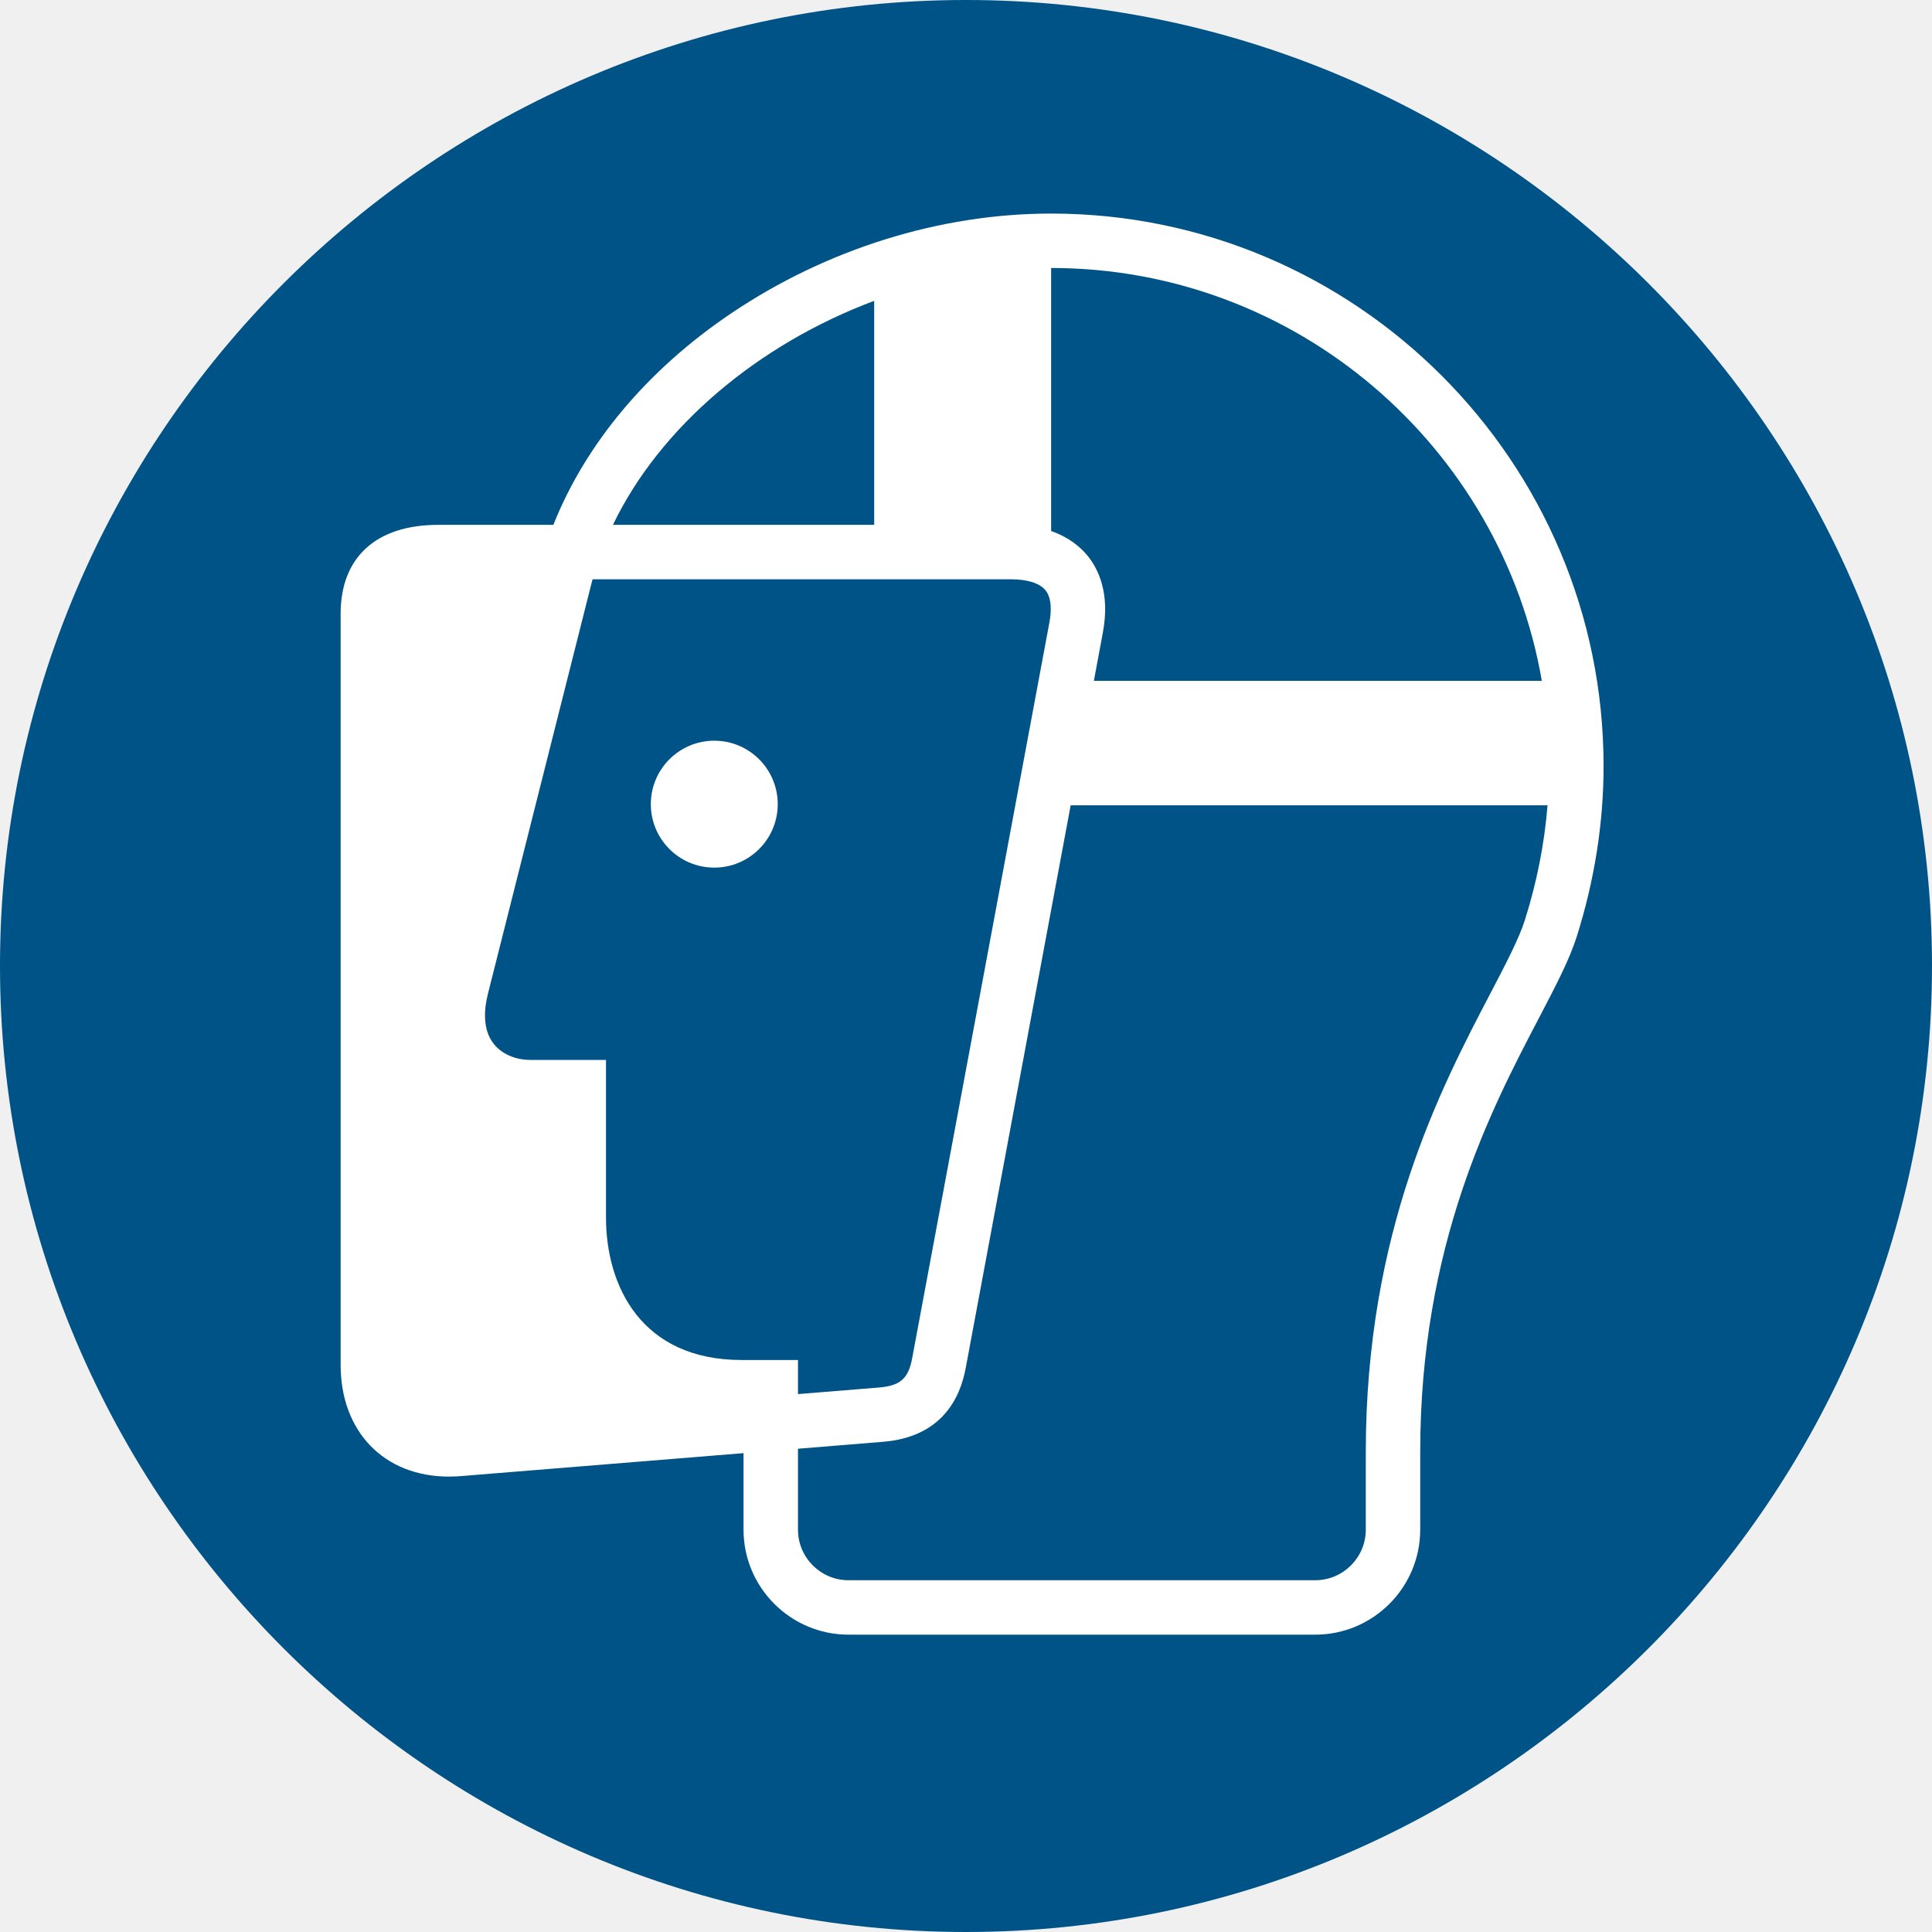
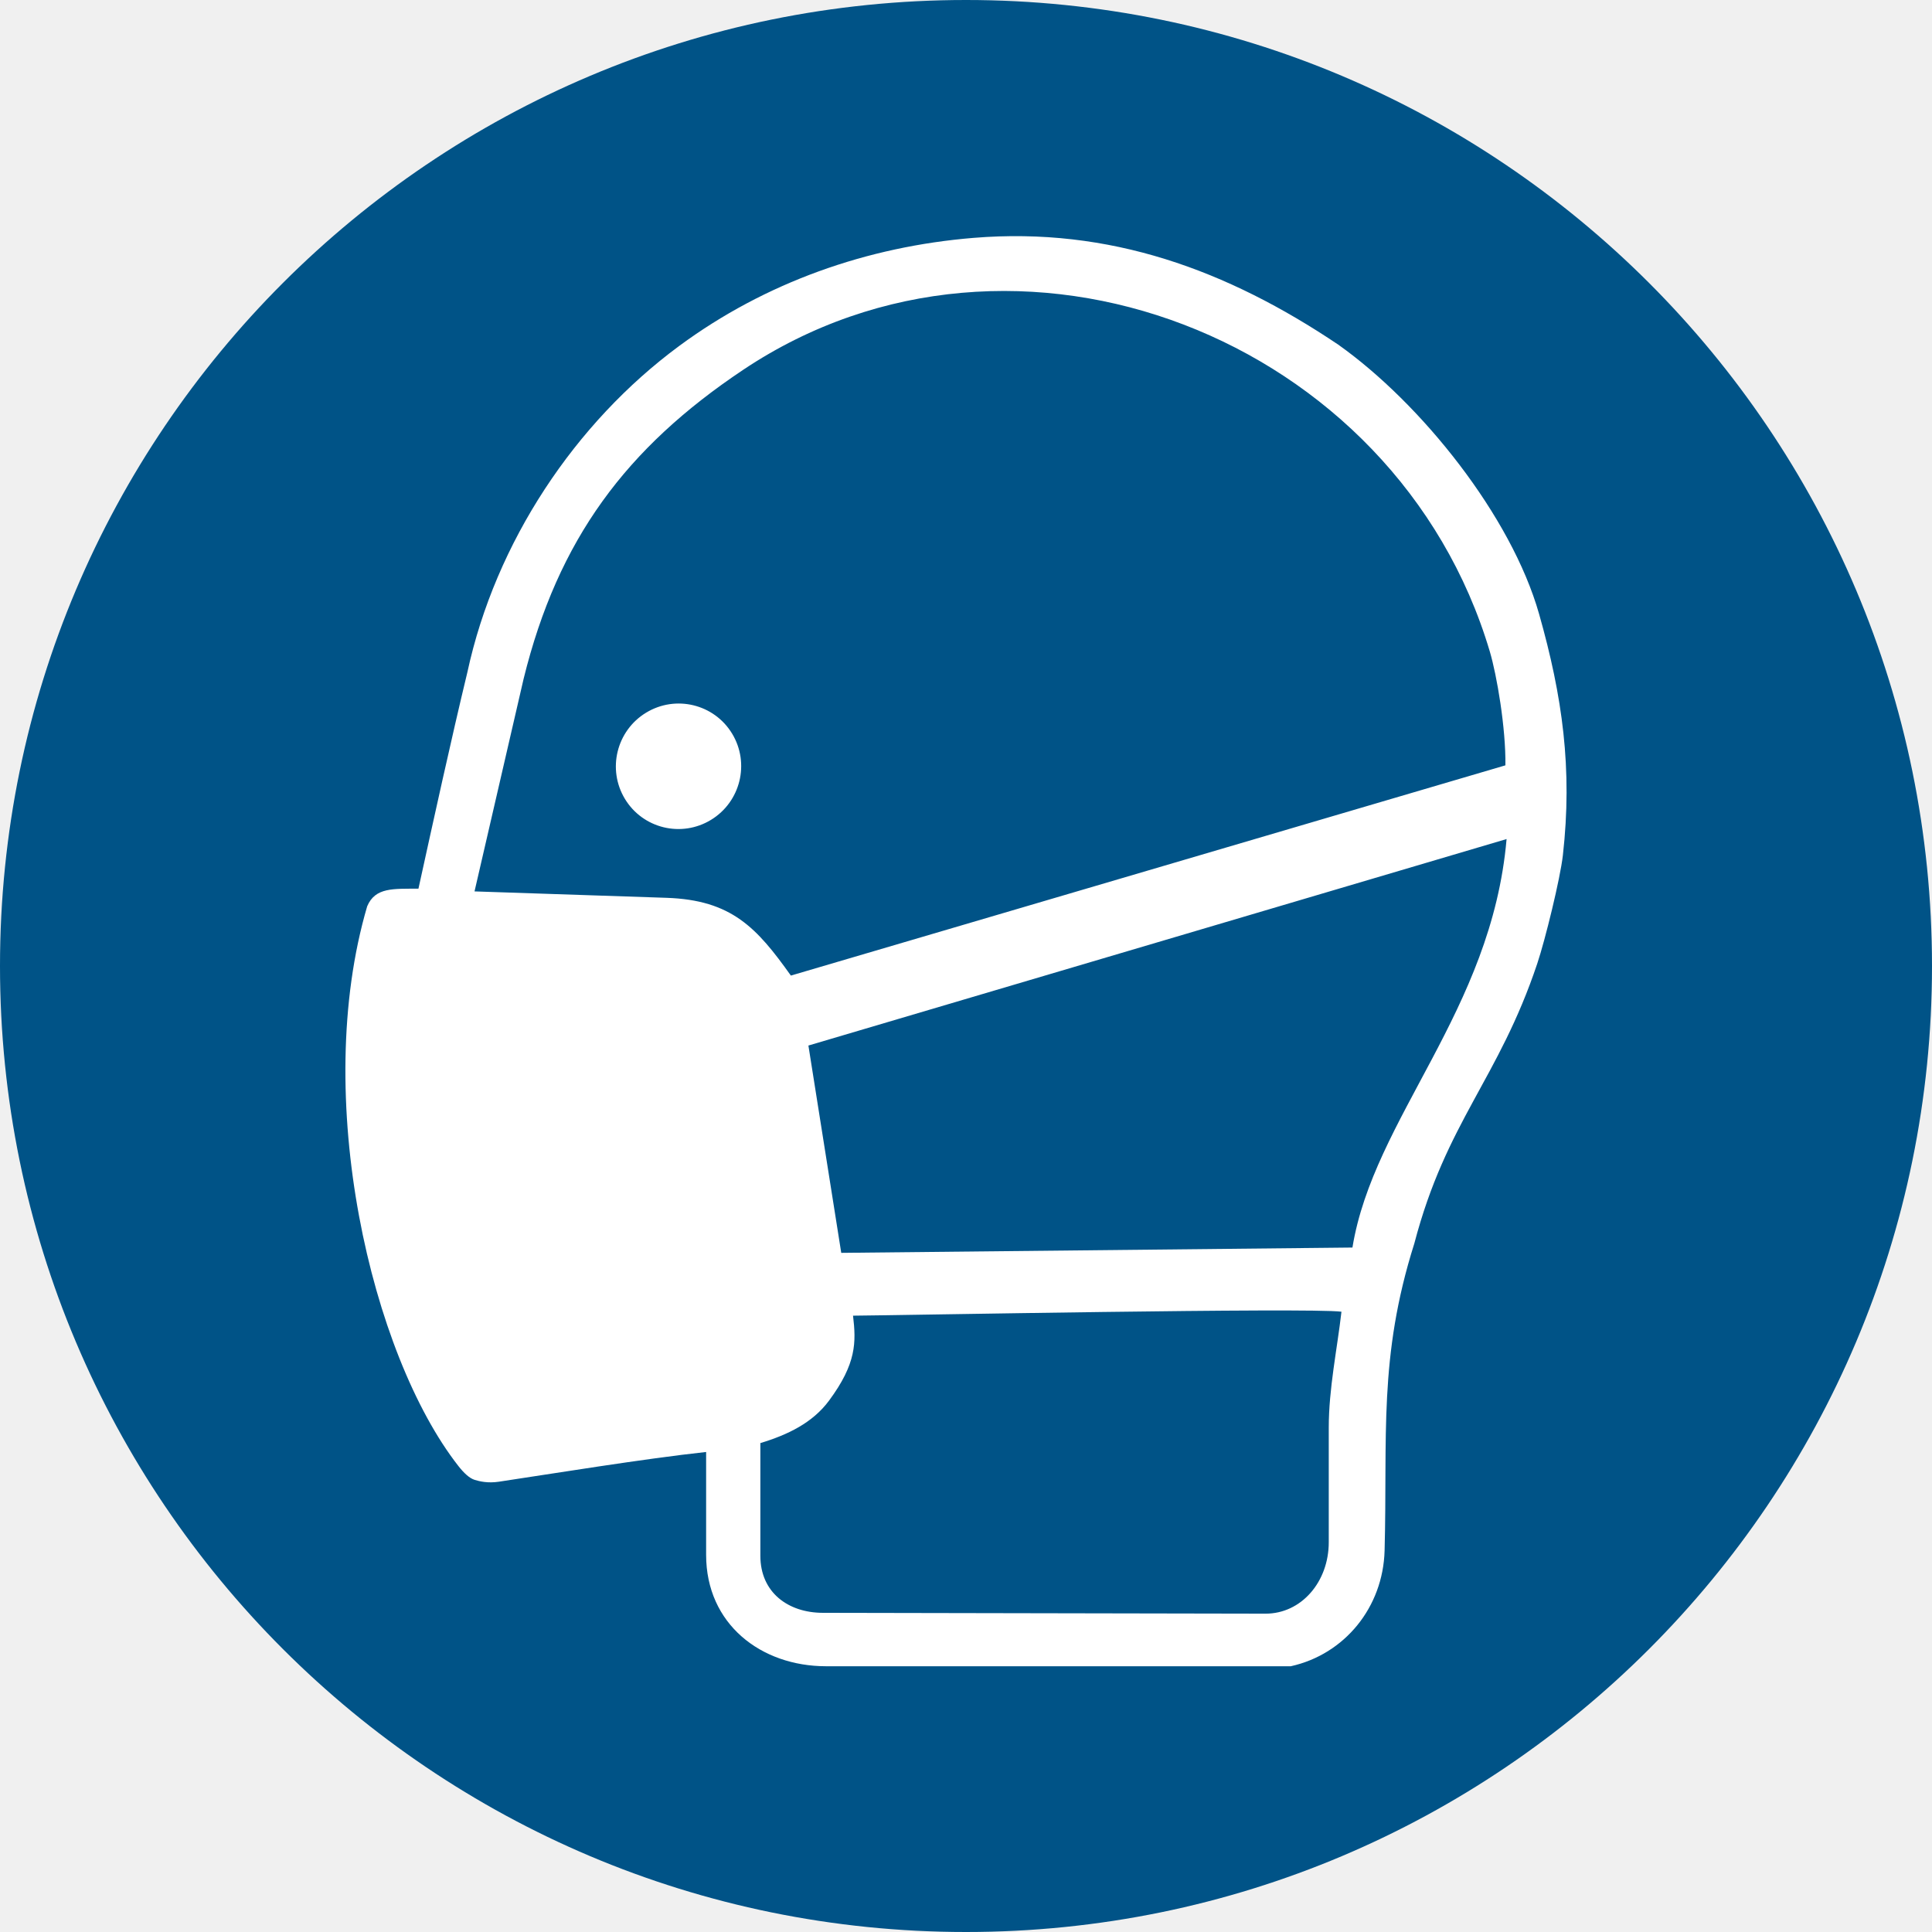
- <svg xmlns="http://www.w3.org/2000/svg" width="265" height="265" fill-rule="nonzero">
-   <path d="M132.5 0C59.529 0 0 59.51 0 132.468S59.532 265 132.5 265 265 205.421 265 132.468 205.472 0 132.5 0" fill="#005387" />
-   <path d="M209.158 126.195c-.812 2.571-2.632 6.045-4.735 10.07-6.804 13.008-17.086 32.664-17.086 62.878v10.667c0 3.825-3.115 6.94-6.94 6.94h-64.011c-3.825 0-6.932-3.115-6.932-6.94v-11.097l11.629-.948c7.967-.631 10.584-5.837 11.373-10.096l14.401-77.208h65.408c-.423 5.26-1.461 10.531-3.107 15.734m-89.252-84.929V71.99H84.073c6.483-13.491 19.963-24.784 35.832-30.724m-18.169 145.278c-13.725 0-18.615-10.1-18.615-19.555V145.38H72.708c-2.046 0-3.919-.831-5.003-2.224-1.567-2.005-1.288-4.833-.778-6.849L81.109 80.1l.023-.091c.045-.185.102-.37.151-.551h57.385c2.243 0 3.916.525 4.708 1.476.94 1.129.823 3.043.563 4.452l-18.822 100.916c-.521 2.809-1.642 3.783-4.629 4.021l-11.033.895v-4.674zm109.747-93.157H150.04l1.235-6.634c1.008-5.396-.619-8.737-2.156-10.591-.978-1.174-2.537-2.488-4.943-3.323V36.758c33.684 0 61.749 24.509 67.307 56.629m-67.307-64.094c-15.213 0-30.803 4.863-43.905 13.699-11.475 7.737-19.944 17.863-24.369 28.998h-.079-15.719c-8.503 0-13.381 4.444-13.381 12.192V187.22c0 9.16 5.966 15.315 14.846 15.315a20.46 20.46 0 0 0 1.654-.068l38.762-3.149v10.493c0 7.944 6.46 14.405 14.401 14.405h64.011c7.944 0 14.405-6.46 14.405-14.405v-10.667c0-28.379 9.772-47.058 16.236-59.416 2.364-4.516 4.229-8.084 5.241-11.282 2.435-7.71 3.674-15.575 3.674-23.376 0-41.783-33.994-75.777-75.777-75.777m-46.201 72.304a8.71 8.71 0 0 0-8.707 8.703 8.71 8.71 0 0 0 8.707 8.707 8.71 8.71 0 0 0 8.703-8.707 8.71 8.71 0 0 0-8.703-8.703" fill="#fff" />
+ <svg xmlns="http://www.w3.org/2000/svg" width="265" height="265" fill-rule="evenodd">
+   <path d="M265 132.5C265 59.322 205.678 0 132.5 0S0 59.322 0 132.5 59.322 265 132.5 265 265 205.678 265 132.5" fill="#005387" />
+   <path d="M97.518 112.458c4.061-2.471 5.361-7.765 2.904-11.826s-7.741-5.348-11.802-2.878-5.361 7.765-2.904 11.826 7.741 5.348 11.802 2.878zm19.487 68.005c.432 3.641.485 6.549-3.291 11.652-2.25 3.039-5.655 4.687-9.42 5.823v15.463c0 5.017 3.799 7.811 8.564 7.82l60.723.115c4.893.009 8.676-4.337 8.676-9.797v-15.71c0-5.388 1.15-10.74 1.742-15.91-4.444-.583-60.433.499-66.994.543zm-6.121-37.053l4.505 28.436 70.117-.729c2.894-17.779 19.091-32.398 21.142-56.029zm-45.797-21.142l26.332.88c8.945.299 12.396 4.12 17.06 10.666l98.007-28.837c.07-5.115-1.178-12.382-2.14-15.617-12.804-43.073-65.026-63.613-102.405-38.638-16.05 10.724-25.409 23.243-30.123 42.398l-6.731 29.149zm-7.693-.376c-3.424.029-5.916-.214-7.029 2.416-7.694 26.174.541 61.473 12.503 76.769.755.966 1.513 1.675 2.216 1.899s1.866.483 3.316.265c7.177-1.076 20.001-3.169 28.454-4.082v14.111c0 9.476 7.506 15.278 16.459 15.278h63.737c7.399-1.637 12.658-8.104 12.866-15.868.418-15.621-.873-26.483 4.076-42.115 4.395-16.753 11.533-22.49 16.859-38.381 1.084-3.233 3.155-11.654 3.519-14.875 1.337-11.839-.053-21.786-3.267-33.105-3.81-13.413-16.112-28.813-27.542-36.93-15.216-10.227-31.347-16.177-50.034-14.646-14.567 1.193-28.538 6.099-40.363 14.822-14.268 10.525-25.203 26.905-29.056 44.753-2.206 9.139-4.662 20.352-6.712 29.69" fill="#fff" />
</svg>
